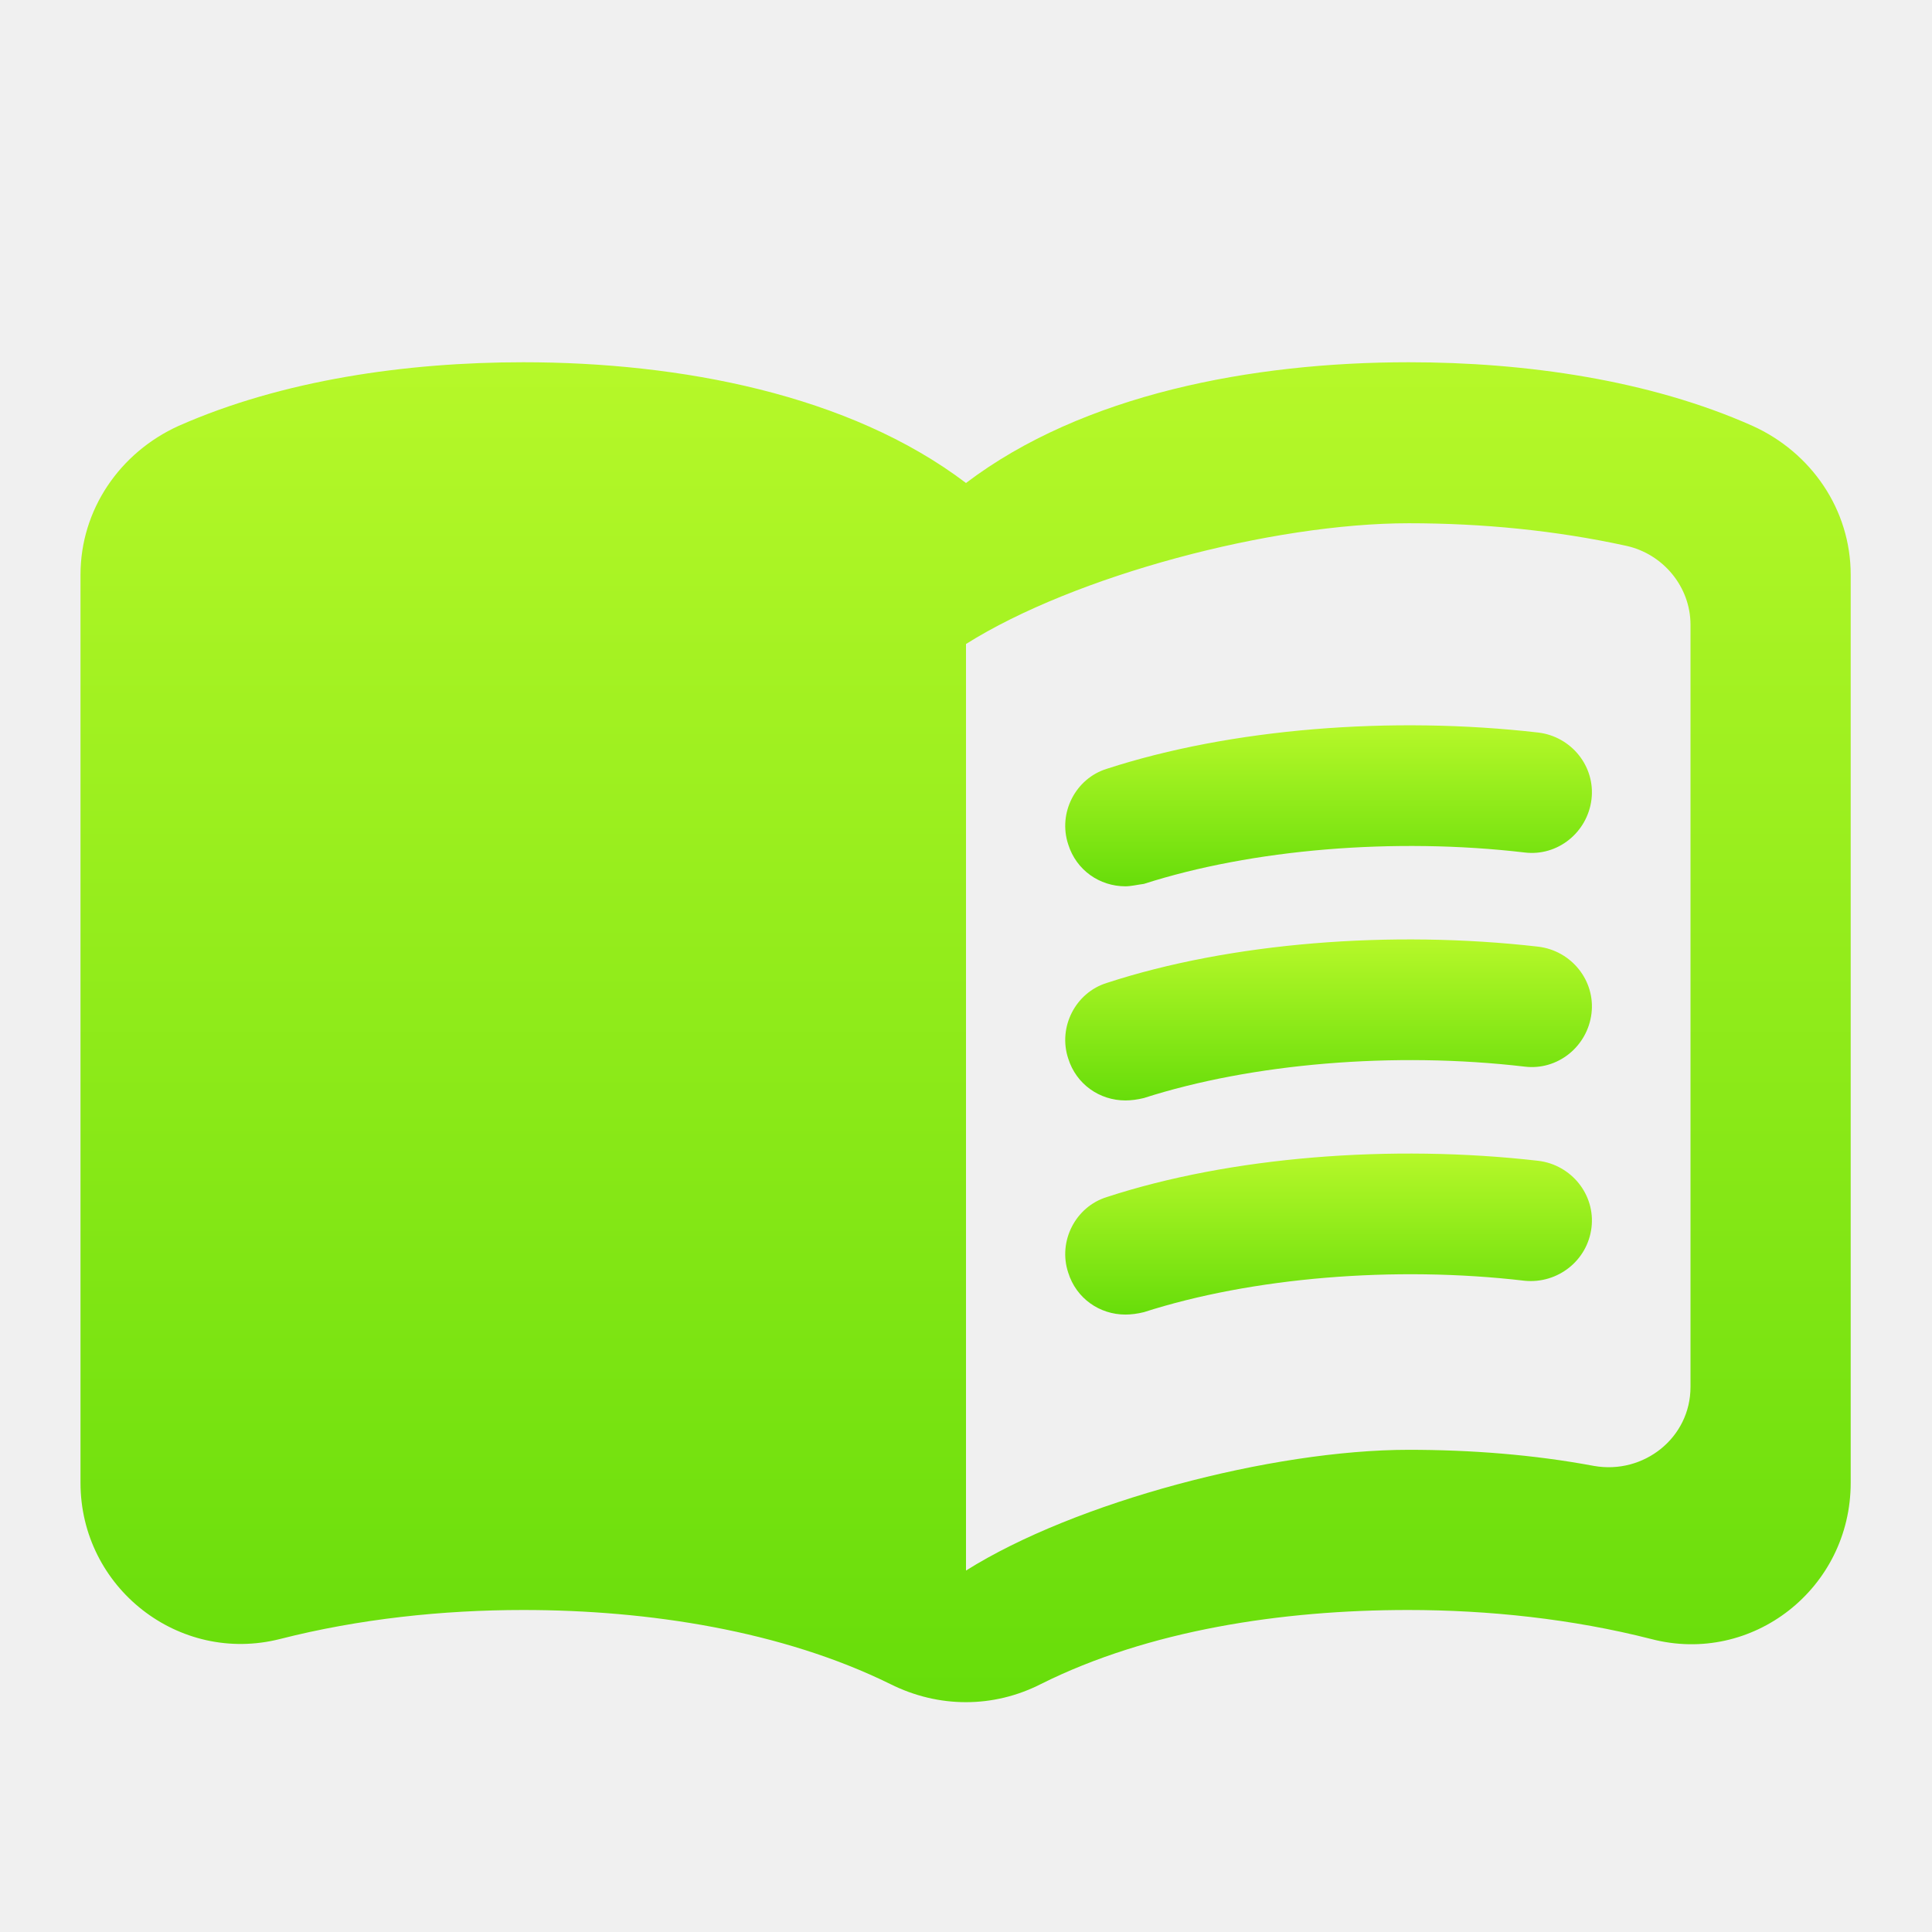
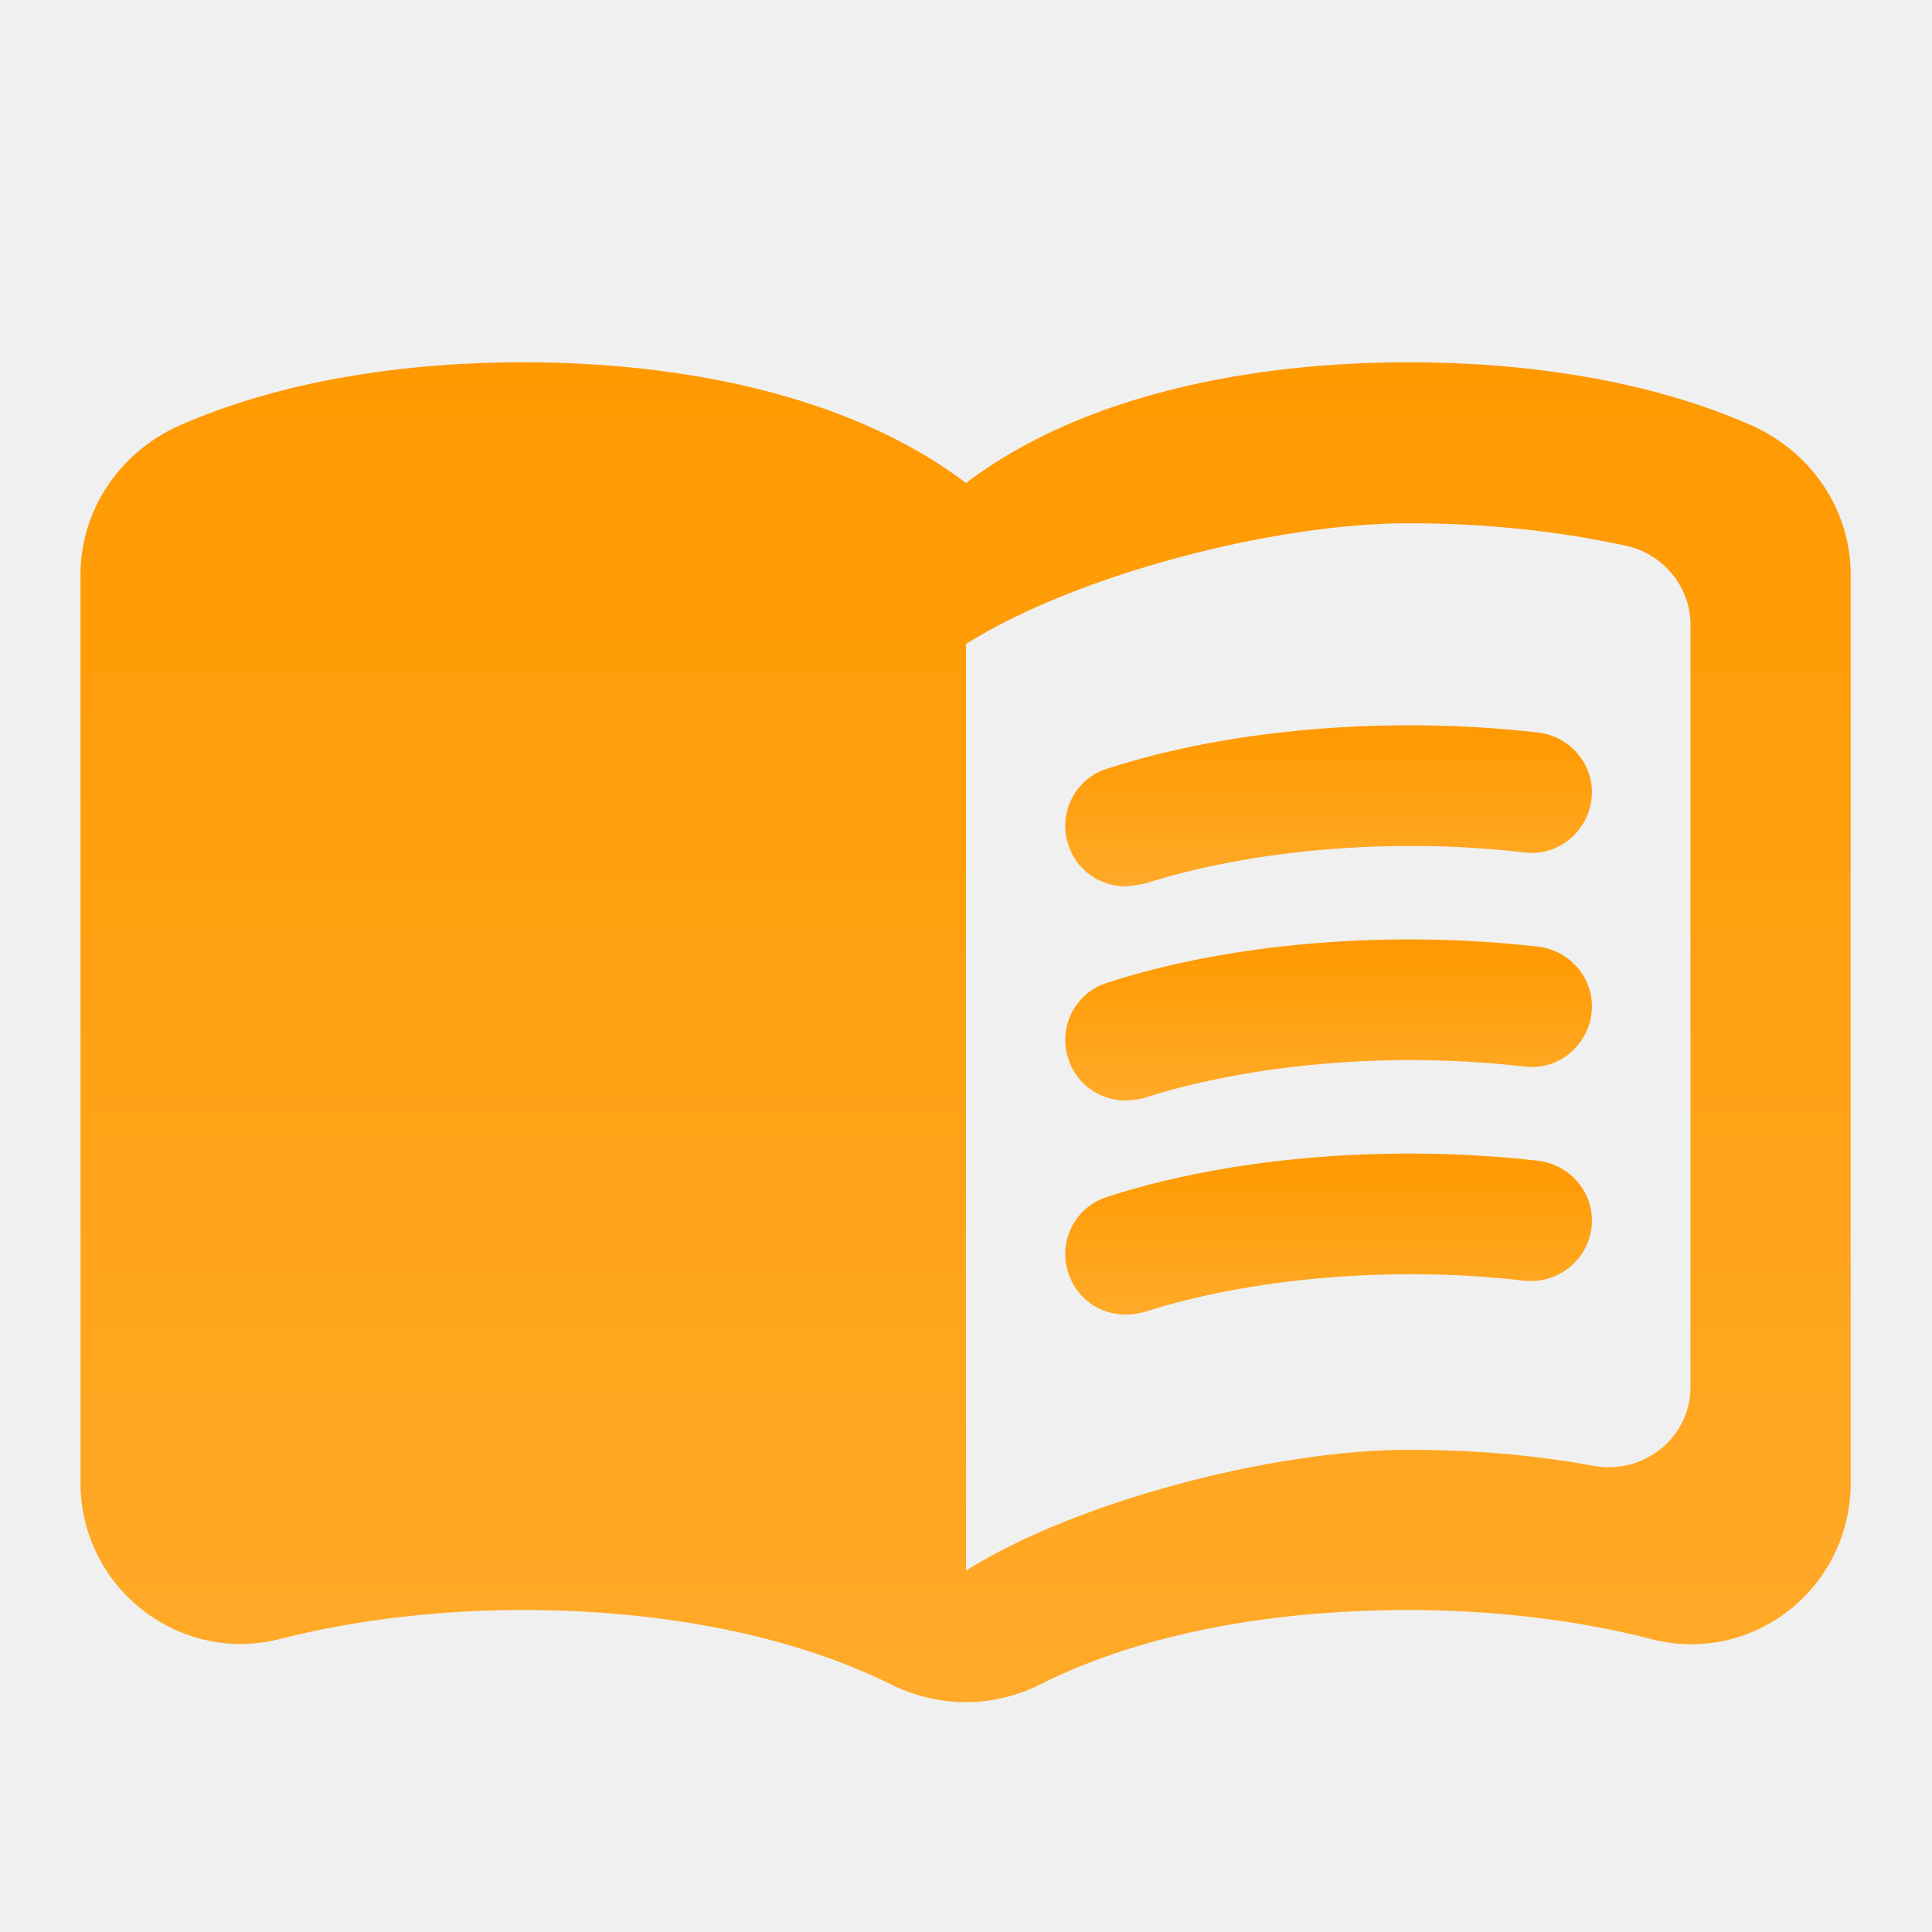
<svg xmlns="http://www.w3.org/2000/svg" width="24" height="24" viewBox="0 0 24 24" fill="none">
-   <path d="M17.5 4.5C15.55 4.5 13.45 4.9 12 6C10.55 4.9 8.45 4.5 6.5 4.5C5.05 4.5 3.51 4.72 2.22 5.29C1.49 5.62 1 6.33 1 7.14V18.42C1 19.72 2.22 20.68 3.48 20.36C4.46 20.11 5.5 20 6.5 20C8.06 20 9.72 20.26 11.06 20.92C11.66 21.22 12.34 21.22 12.93 20.92C14.27 20.25 15.93 20 17.49 20C18.49 20 19.53 20.11 20.51 20.36C21.77 20.69 22.99 19.73 22.99 18.42V7.14C22.99 6.33 22.5 5.62 21.77 5.29C20.49 4.72 18.95 4.5 17.5 4.5ZM21 17.23C21 17.86 20.42 18.32 19.8 18.21C19.05 18.07 18.27 18.01 17.5 18.01C15.8 18.01 13.35 18.66 12 19.51V8C13.35 7.15 15.8 6.5 17.5 6.5C18.42 6.5 19.33 6.59 20.2 6.78C20.66 6.88 21 7.29 21 7.76V17.23Z" fill="url(#paint0_linear)" />
-   <path d="M13.98 11.01C13.66 11.01 13.37 10.81 13.27 10.49C13.14 10.1 13.36 9.67 13.75 9.55C15.29 9.05 17.28 8.89 19.11 9.1C19.52 9.15 19.82 9.52 19.77 9.93C19.72 10.34 19.35 10.64 18.94 10.59C17.32 10.4 15.55 10.55 14.21 10.98C14.13 10.99 14.05 11.01 13.98 11.01Z" fill="url(#paint1_linear)" />
-   <path d="M13.98 13.67C13.66 13.67 13.37 13.47 13.27 13.15C13.14 12.76 13.36 12.33 13.75 12.21C15.28 11.71 17.28 11.55 19.11 11.76C19.52 11.81 19.82 12.18 19.77 12.59C19.72 13 19.35 13.3 18.94 13.25C17.32 13.06 15.55 13.21 14.21 13.64C14.13 13.66 14.05 13.67 13.98 13.67Z" fill="url(#paint2_linear)" />
-   <path d="M13.98 16.33C13.66 16.33 13.37 16.13 13.27 15.81C13.14 15.42 13.36 14.99 13.75 14.87C15.28 14.37 17.28 14.21 19.11 14.42C19.52 14.47 19.82 14.84 19.77 15.25C19.72 15.66 19.35 15.95 18.94 15.91C17.32 15.72 15.55 15.87 14.21 16.3C14.13 16.32 14.05 16.33 13.98 16.33Z" fill="url(#paint3_linear)" />
+   <g clip-path="url(#clip0_15_47)">
+     <path d="M17.5 4.5C15.55 4.5 13.45 4.9 12 6C10.55 4.9 8.45 4.5 6.5 4.5C5.05 4.5 3.51 4.72 2.22 5.29C1.49 5.62 1 6.33 1 7.14V18.42C1 19.72 2.22 20.68 3.48 20.36C4.46 20.11 5.5 20 6.5 20C8.06 20 9.72 20.26 11.06 20.92C11.66 21.22 12.34 21.22 12.93 20.92C14.27 20.25 15.93 20 17.49 20C18.49 20 19.53 20.11 20.51 20.36C21.77 20.69 22.99 19.73 22.99 18.42V7.14C22.99 6.33 22.5 5.62 21.77 5.29C20.49 4.72 18.95 4.5 17.5 4.5ZM21 17.23C21 17.86 20.42 18.32 19.8 18.21C19.05 18.07 18.27 18.01 17.5 18.01C15.8 18.01 13.35 18.66 12 19.51V8C13.35 7.15 15.8 6.5 17.5 6.5C18.42 6.5 19.33 6.59 20.2 6.78C20.66 6.88 21 7.29 21 7.76V17.23Z" fill="url(#paint0_linear_15_47)" />
+     <path d="M13.98 11.01C13.66 11.01 13.37 10.81 13.27 10.49C13.14 10.1 13.36 9.67 13.75 9.55C15.29 9.05 17.28 8.89 19.11 9.1C19.52 9.15 19.82 9.52 19.77 9.93C19.72 10.34 19.35 10.64 18.94 10.59C17.32 10.4 15.55 10.55 14.21 10.98C14.13 10.99 14.05 11.01 13.98 11.01Z" fill="url(#paint1_linear_15_47)" />
+     <path d="M13.98 13.67C13.66 13.67 13.37 13.47 13.27 13.15C13.14 12.76 13.36 12.33 13.75 12.21C15.28 11.71 17.28 11.55 19.11 11.76C19.52 11.81 19.82 12.18 19.77 12.59C19.72 13 19.35 13.3 18.94 13.25C17.32 13.06 15.55 13.21 14.21 13.64C14.13 13.66 14.05 13.67 13.98 13.67Z" fill="url(#paint2_linear_15_47)" />
+     <path d="M13.98 16.33C13.66 16.33 13.37 16.13 13.27 15.81C13.14 15.42 13.36 14.99 13.75 14.87C15.28 14.37 17.28 14.21 19.11 14.42C19.52 14.47 19.82 14.84 19.77 15.25C19.72 15.66 19.35 15.95 18.94 15.91C17.32 15.72 15.55 15.87 14.21 16.3C14.13 16.32 14.05 16.33 13.98 16.33Z" fill="url(#paint3_linear_15_47)" />
+   </g>
  <defs>
-     <linearGradient id="paint0_linear" x1="11.995" y1="4.5" x2="11.995" y2="21.145" gradientUnits="userSpaceOnUse">
-       <stop stop-color="#B6F829" />
-       <stop offset="1" stop-color="#67DD0A" />
+     <linearGradient id="paint0_linear_15_47" x1="11.995" y1="4.5" x2="11.995" y2="21.145" gradientUnits="userSpaceOnUse">
+       <stop stop-color="#FF9900" />
+       <stop offset="1" stop-color="#FFAA29" />
    </linearGradient>
-     <linearGradient id="paint1_linear" x1="16.504" y1="9.01" x2="16.504" y2="11.01" gradientUnits="userSpaceOnUse">
-       <stop stop-color="#B6F829" />
-       <stop offset="1" stop-color="#67DD0A" />
+     <linearGradient id="paint1_linear_15_47" x1="16.504" y1="9.01" x2="16.504" y2="11.01" gradientUnits="userSpaceOnUse">
+       <stop stop-color="#FF9900" />
+       <stop offset="1" stop-color="#FFAA29" />
    </linearGradient>
-     <linearGradient id="paint2_linear" x1="16.504" y1="11.67" x2="16.504" y2="13.67" gradientUnits="userSpaceOnUse">
-       <stop stop-color="#B6F829" />
-       <stop offset="1" stop-color="#67DD0A" />
+     <linearGradient id="paint2_linear_15_47" x1="16.504" y1="11.67" x2="16.504" y2="13.67" gradientUnits="userSpaceOnUse">
+       <stop stop-color="#FF9900" />
+       <stop offset="1" stop-color="#FFAA29" />
    </linearGradient>
-     <linearGradient id="paint3_linear" x1="16.504" y1="14.33" x2="16.504" y2="16.33" gradientUnits="userSpaceOnUse">
-       <stop stop-color="#B6F829" />
-       <stop offset="1" stop-color="#67DD0A" />
+     <linearGradient id="paint3_linear_15_47" x1="16.504" y1="14.33" x2="16.504" y2="16.33" gradientUnits="userSpaceOnUse">
+       <stop stop-color="#FF9900" />
+       <stop offset="1" stop-color="#FFAA29" />
    </linearGradient>
+     <clipPath id="clip0_15_47">
+       <rect width="24" height="24" fill="white" />
+     </clipPath>
  </defs>
</svg>
